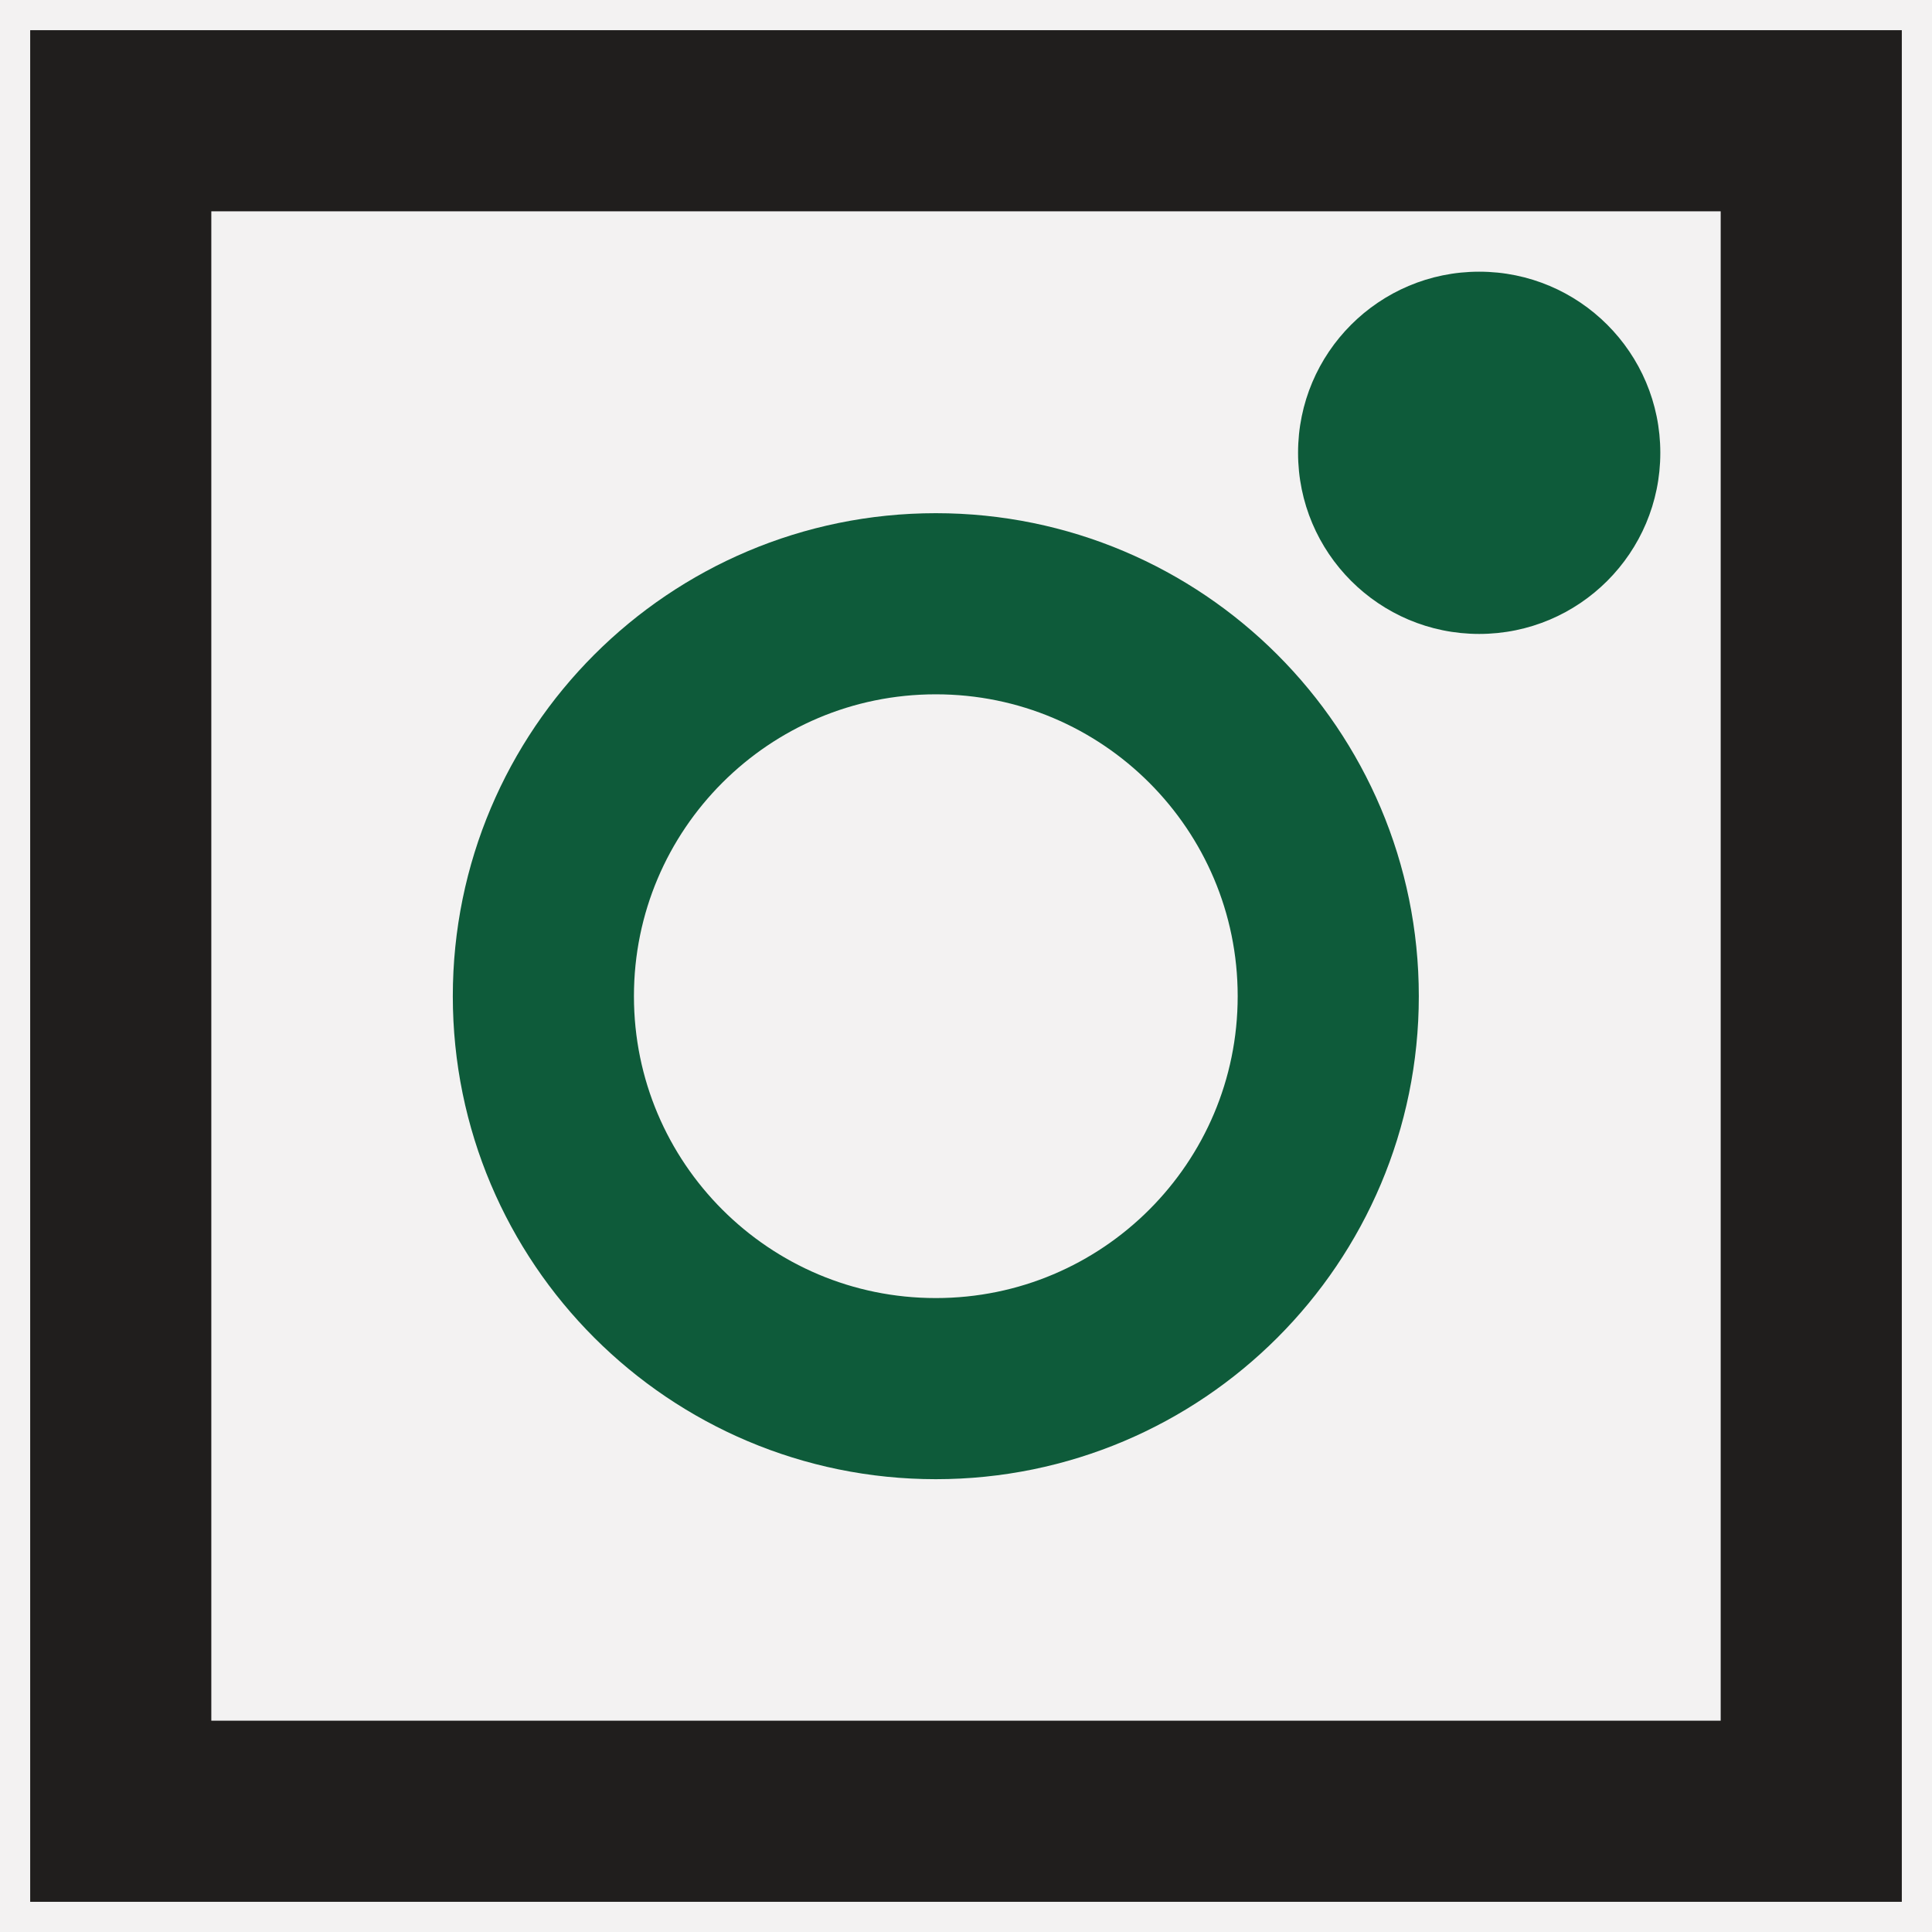
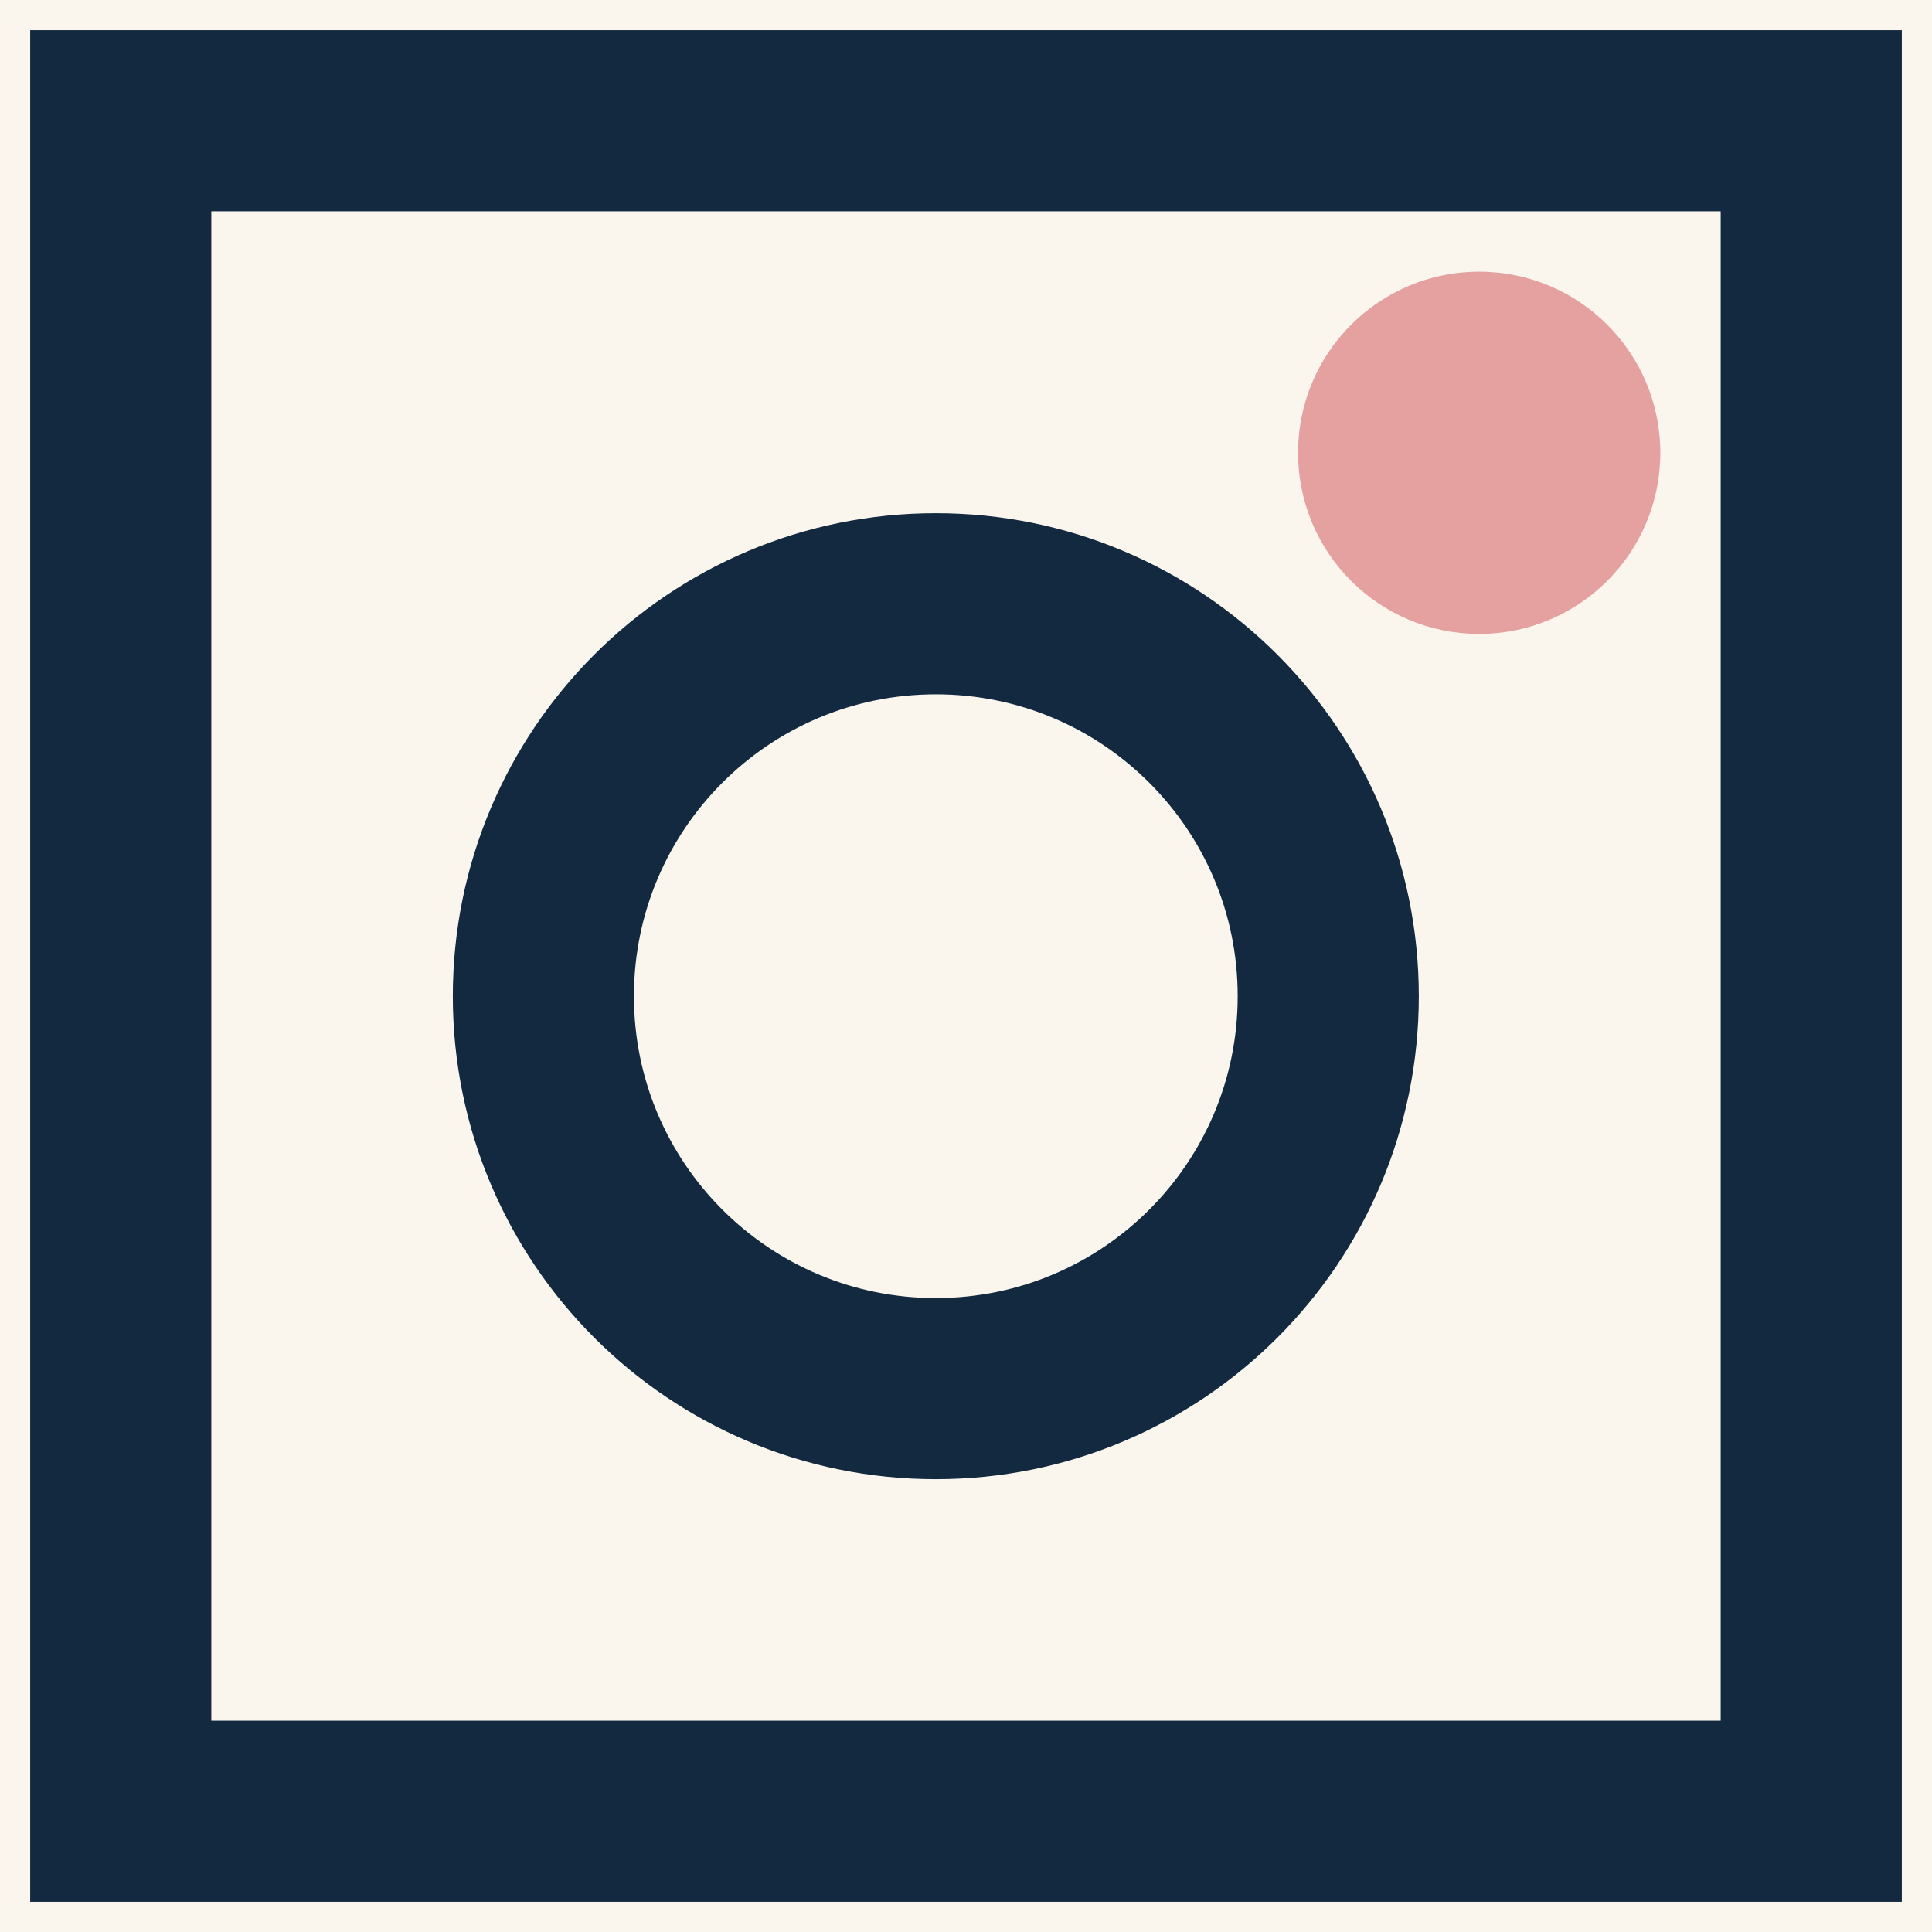
<svg xmlns="http://www.w3.org/2000/svg" viewBox="0 0 64 64">
-   <rect width="64" height="64" fill="#F3F2F2" />
-   <rect x="4" y="4" width="56" height="56" fill="none" stroke="#201E1D" stroke-width="6" />
-   <circle cx="31" cy="33" r="13" fill="none" stroke="#0E5B3A" stroke-width="6" />
-   <circle cx="49" cy="15" r="6" fill="#0E5B3A" />
+   <rect width="64" height="64" fill="#FAF6EE" />
+   <rect x="4" y="4" width="56" height="56" fill="none" stroke="#122940" stroke-width="6" />
+   <circle cx="31" cy="33" r="13" fill="none" stroke="#122940" stroke-width="6" />
+   <circle cx="49" cy="15" r="6" fill="#E4A1A0" />
</svg>
